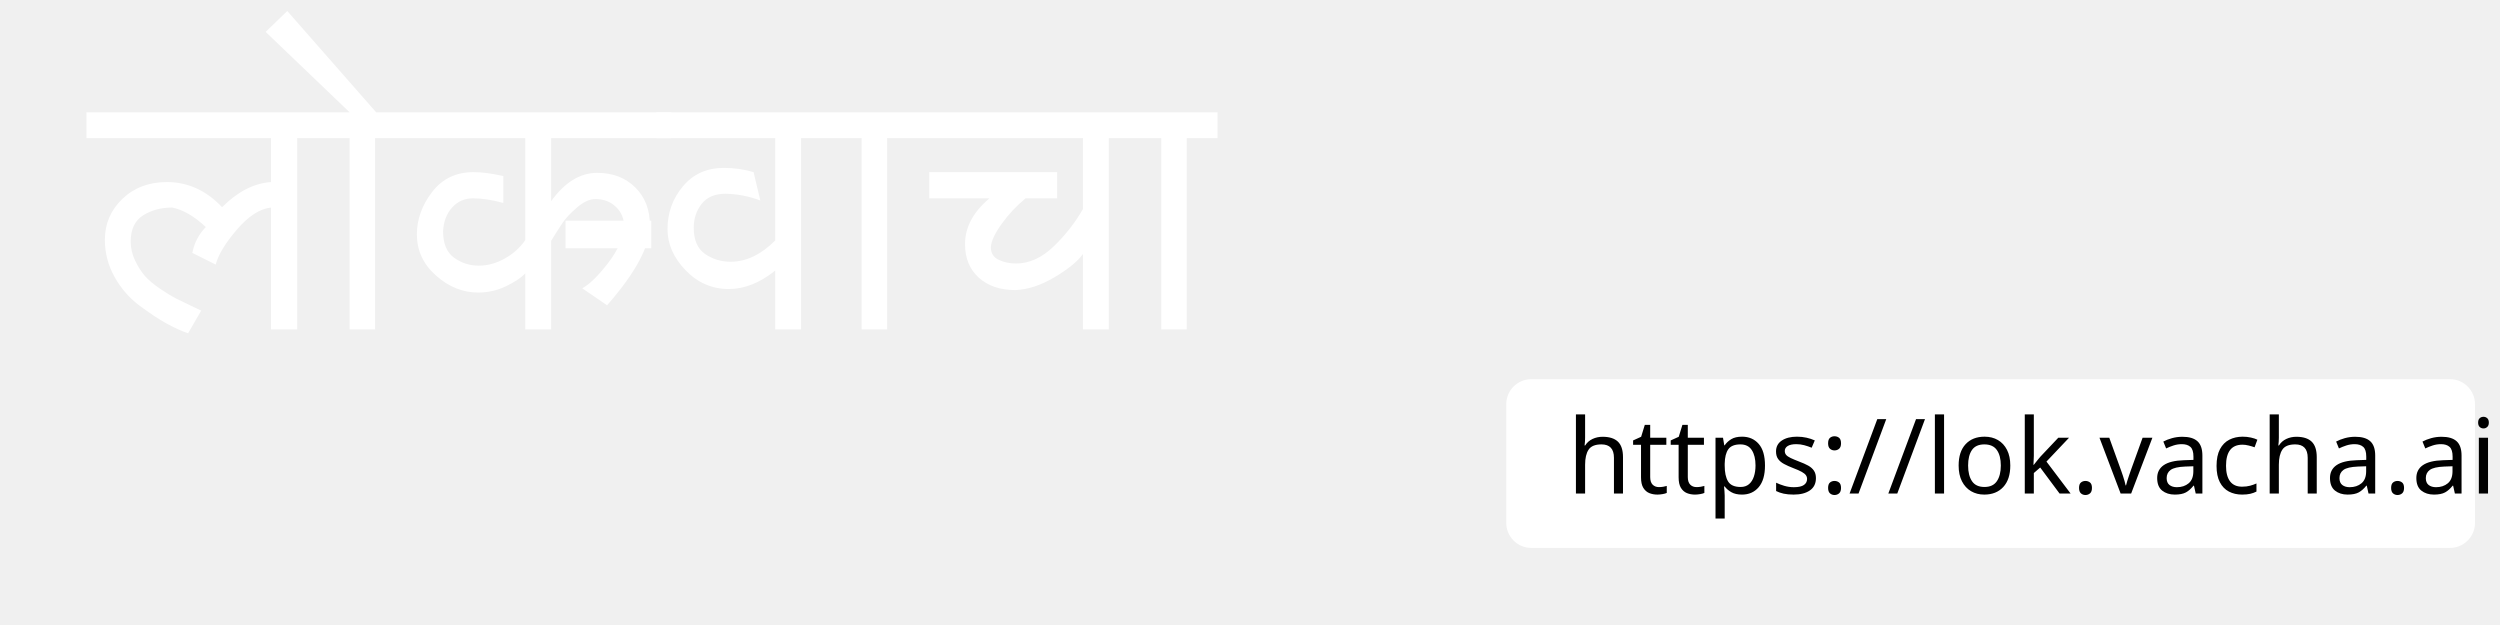
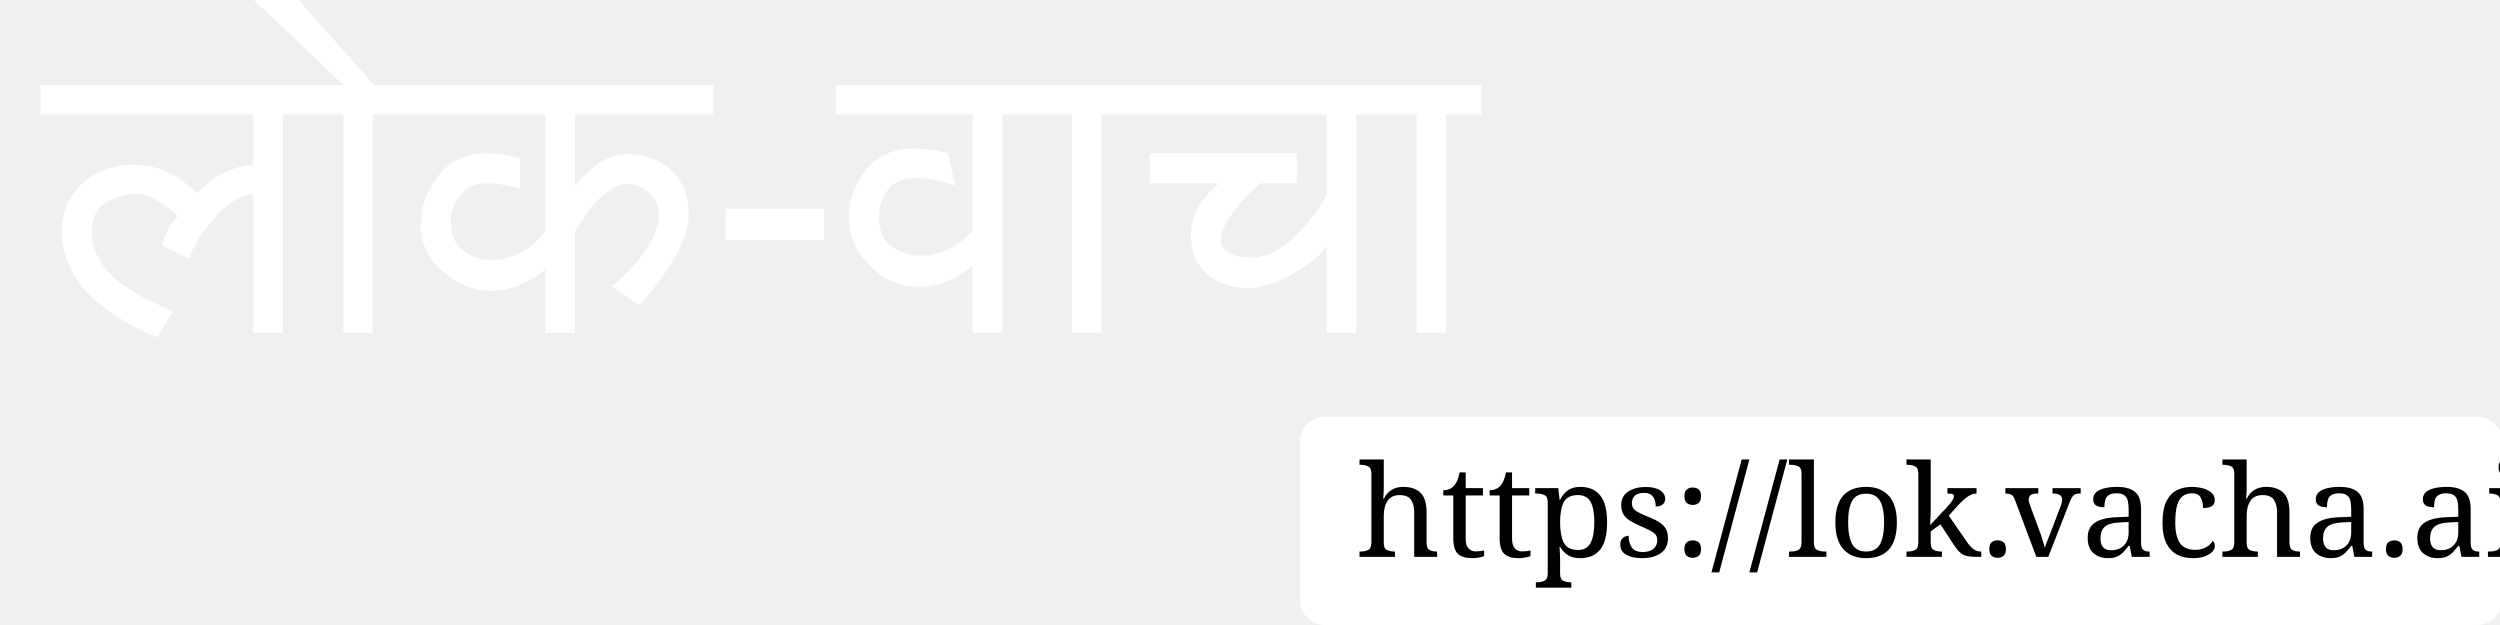
- <svg xmlns="http://www.w3.org/2000/svg" version="1.1" x="0px" y="0px" viewBox="0 0 1200 300" style="enable-background:new 0 0 1200 300;" xml:space="preserve">
+ <svg xmlns="http://www.w3.org/2000/svg" version="1.1" id="Layer_1" x="0px" y="0px" viewBox="0 0 1200 300" style="enable-background:new 0 0 1200 300;" xml:space="preserve">
  <style type="text/css">
	.st0{fill:#FFFFFF;}
- 	.st1{fill:none;}
- 	.st2{font-family:'MyriadPro-Regular';}
- 	.st3{font-size:50px;}
- 	.st4{font-family:'AdobeDevanagari-Regular';}
- 	.st5{font-size:170px;}
+ 	.st1{font-family:'Cambria';}
+ 	.st2{font-size:61.565px;}
+ 	.st3{font-family:'AdobeDevanagari-Regular';}
+ 	.st4{font-size:194.046px;}
</style>
-   <g id="Layer_2">
-     <path class="st0" d="M1176,263H735c-6.6,0-12-5.4-12-12v-57c0-6.6,5.4-12,12-12h441c6.6,0,12,5.4,12,12v57   C1188,257.6,1182.6,263,1176,263z" />
-     <rect x="752.19" y="201.4" class="st1" width="421.48" height="85.91" />
-     <text transform="matrix(1 0 0 1 752.1948 236.9023)" class="st2 st3">https://lok.vacha.ai</text>
+   <g>
+     <path class="st0" d="M1189,300H636c-6.6,0-12-5.4-12-12v-76c0-6.6,5.4-12,12-12h553c6.6,0,12,5.4,12,12v76   C1201,294.6,1195.6,300,1189,300z" />
+     <text transform="matrix(1.0268 0 0 1 635 267.3115)" class="st1 st2"> https://lok.vacha.ai</text>
  </g>
-   <g id="Layer_1">
-     <rect x="43.19" y="37.41" class="st1" width="556.81" height="156.59" />
-     <text transform="matrix(1 0 0 1 43.1948 158.1074)">
-       <tspan x="0" y="0" class="st0 st4 st5">लोक</tspan>
-       <tspan x="221.46" y="0" class="st0 st2 st5">-</tspan>
-       <tspan x="273.65" y="0" class="st0 st4 st5">वाचा</tspan>
-       <tspan x="501.68" y="0" class="st0 st2 st5"> </tspan>
-     </text>
+   <g>
+     <text transform="matrix(1.0076 0 0 1 21.46 159.7676)" class="st0 st3 st4">लोक-वाचा</text>
  </g>
</svg>
